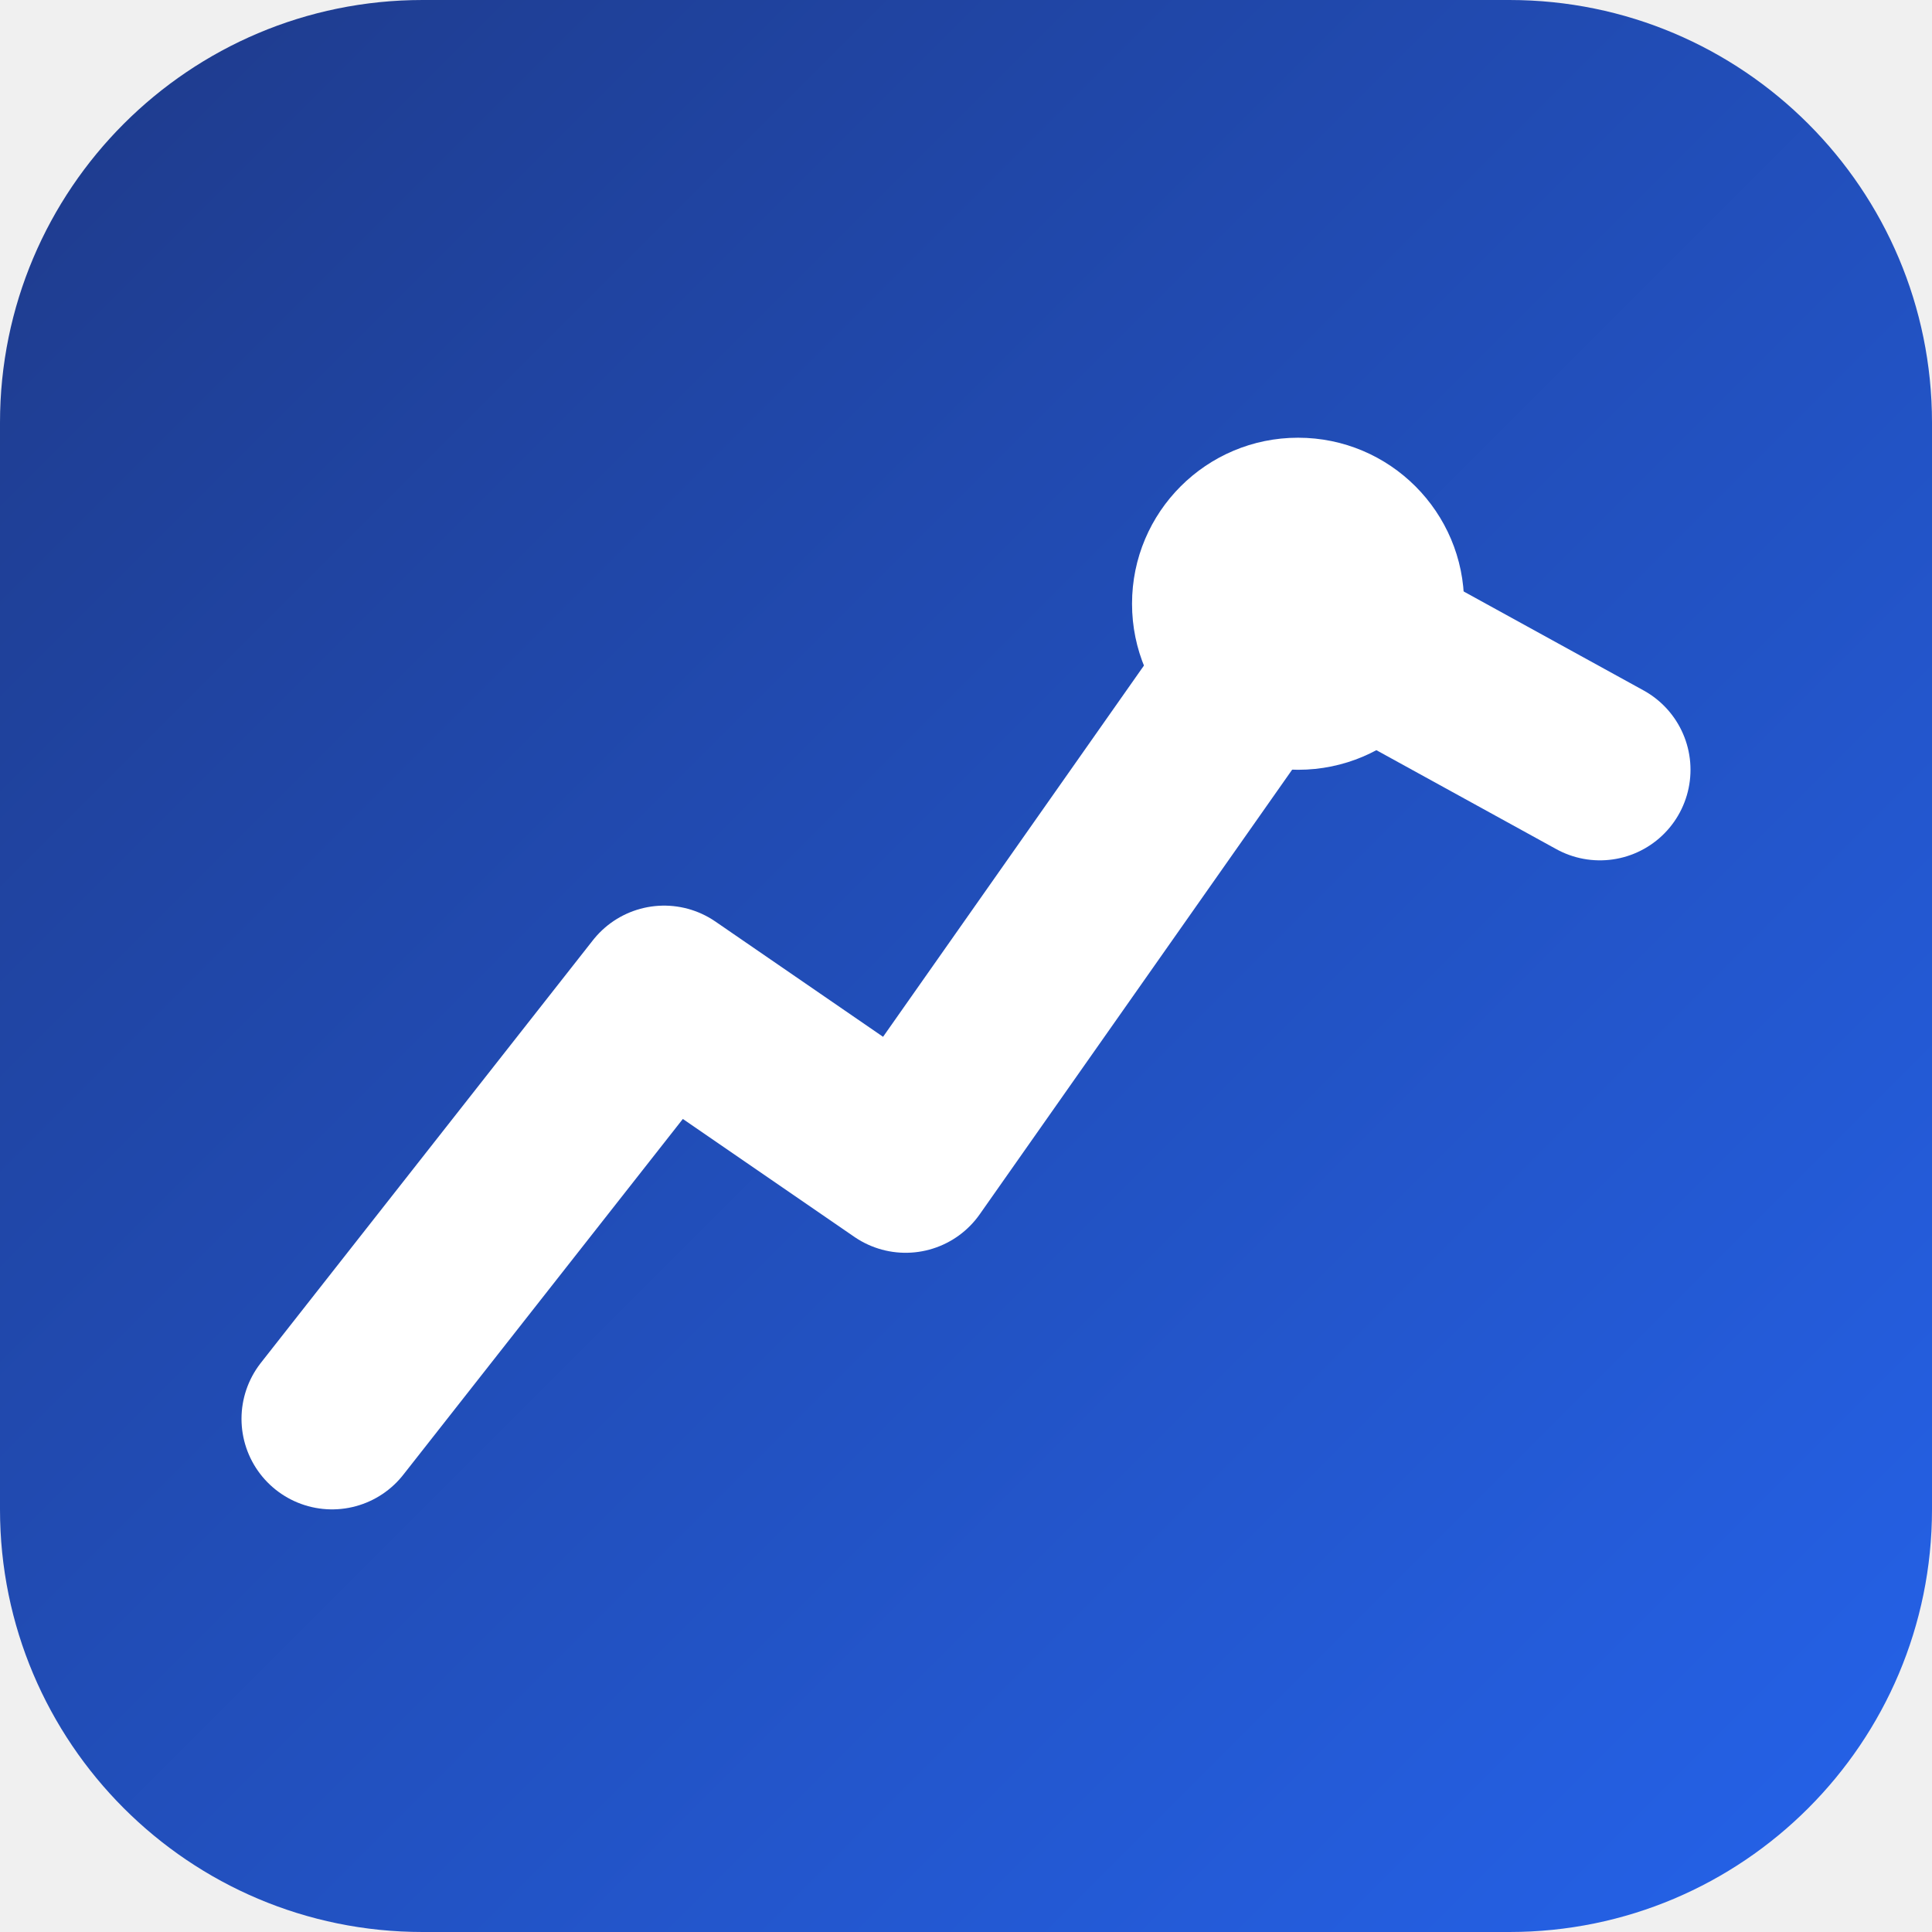
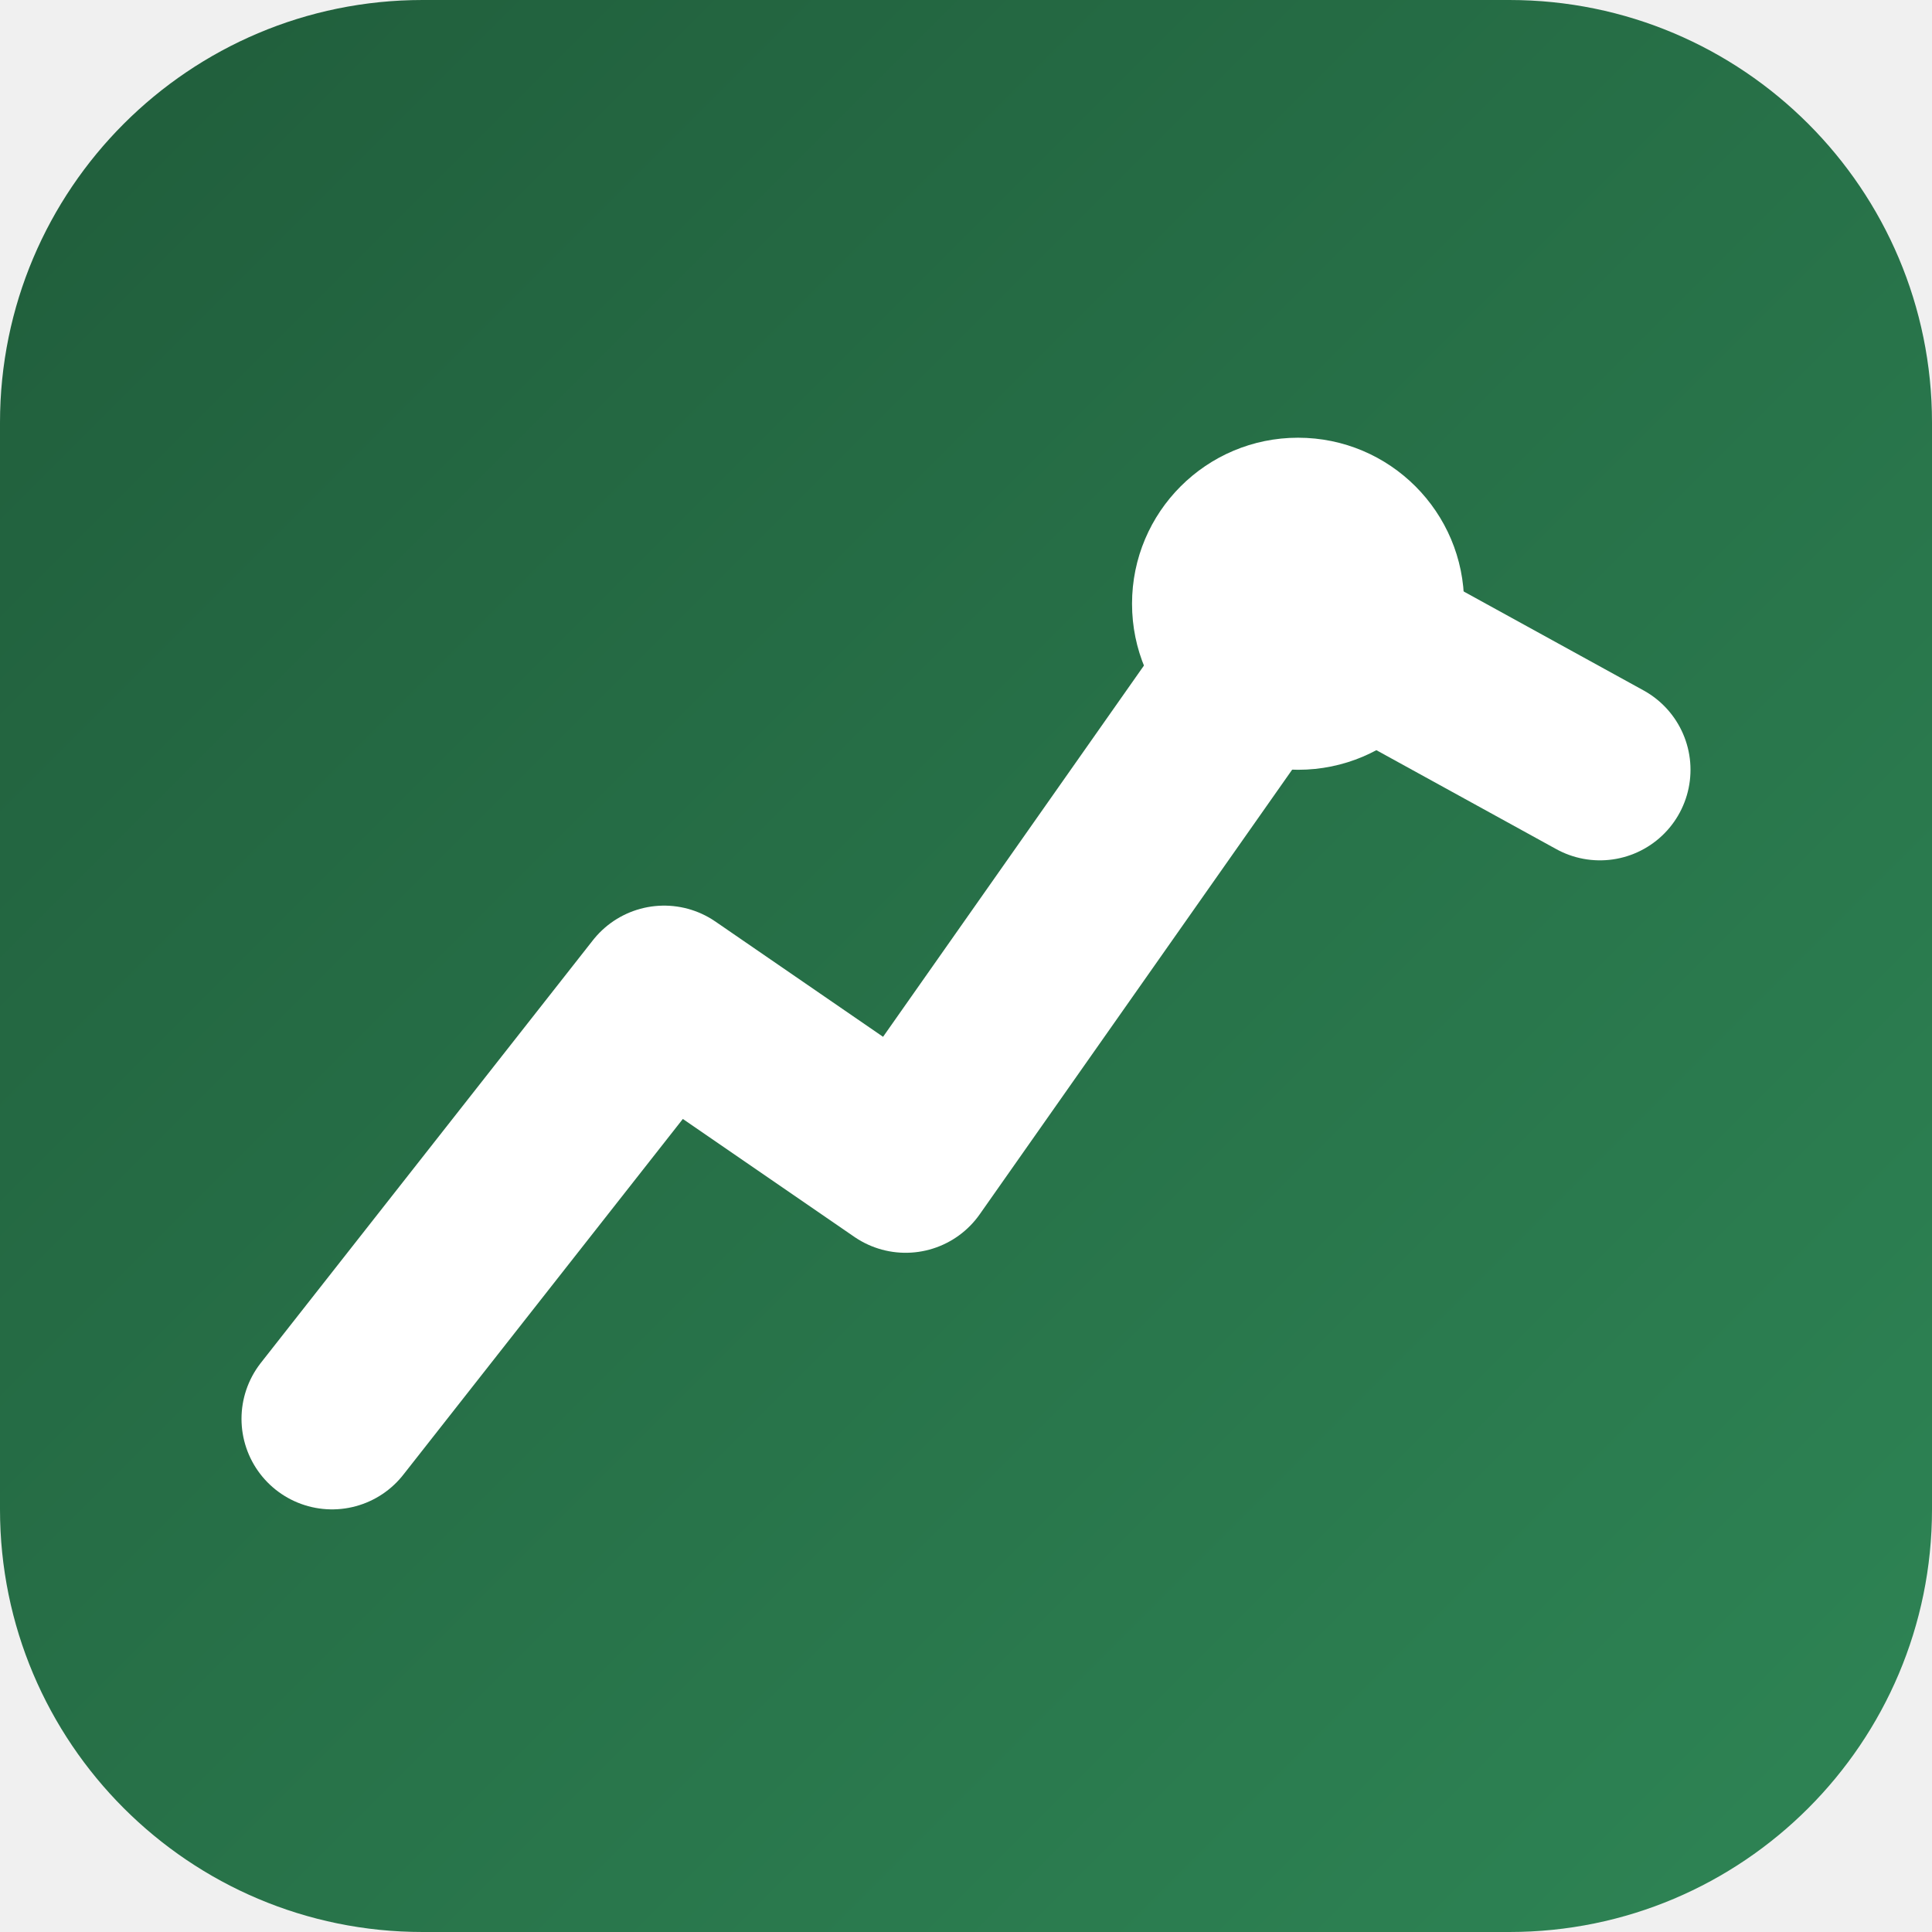
<svg xmlns="http://www.w3.org/2000/svg" viewBox="0 0 64 64">
  <defs>
    <linearGradient id="bg" x1="0" y1="0" x2="1" y2="1">
-       <stop offset="0" stop-color="#1e3a8a" />
-       <stop offset="1" stop-color="#2563eb" />
+       <stop offset="0" stop-color="#205d3b" />
+       <stop offset="1" stop-color="#2e8555" />
    </linearGradient>
  </defs>
  <rect x="0" y="0" width="64" height="64" rx="14" fill="url(#bg)" />
  <path d="M11 47 L22 33 L30 38.5 L43 20 L53 25.5" fill="none" stroke="#ffffff" stroke-width="6" stroke-linecap="round" stroke-linejoin="round" />
  <circle cx="43" cy="20" r="5.5" fill="#ffffff" />
</svg>
